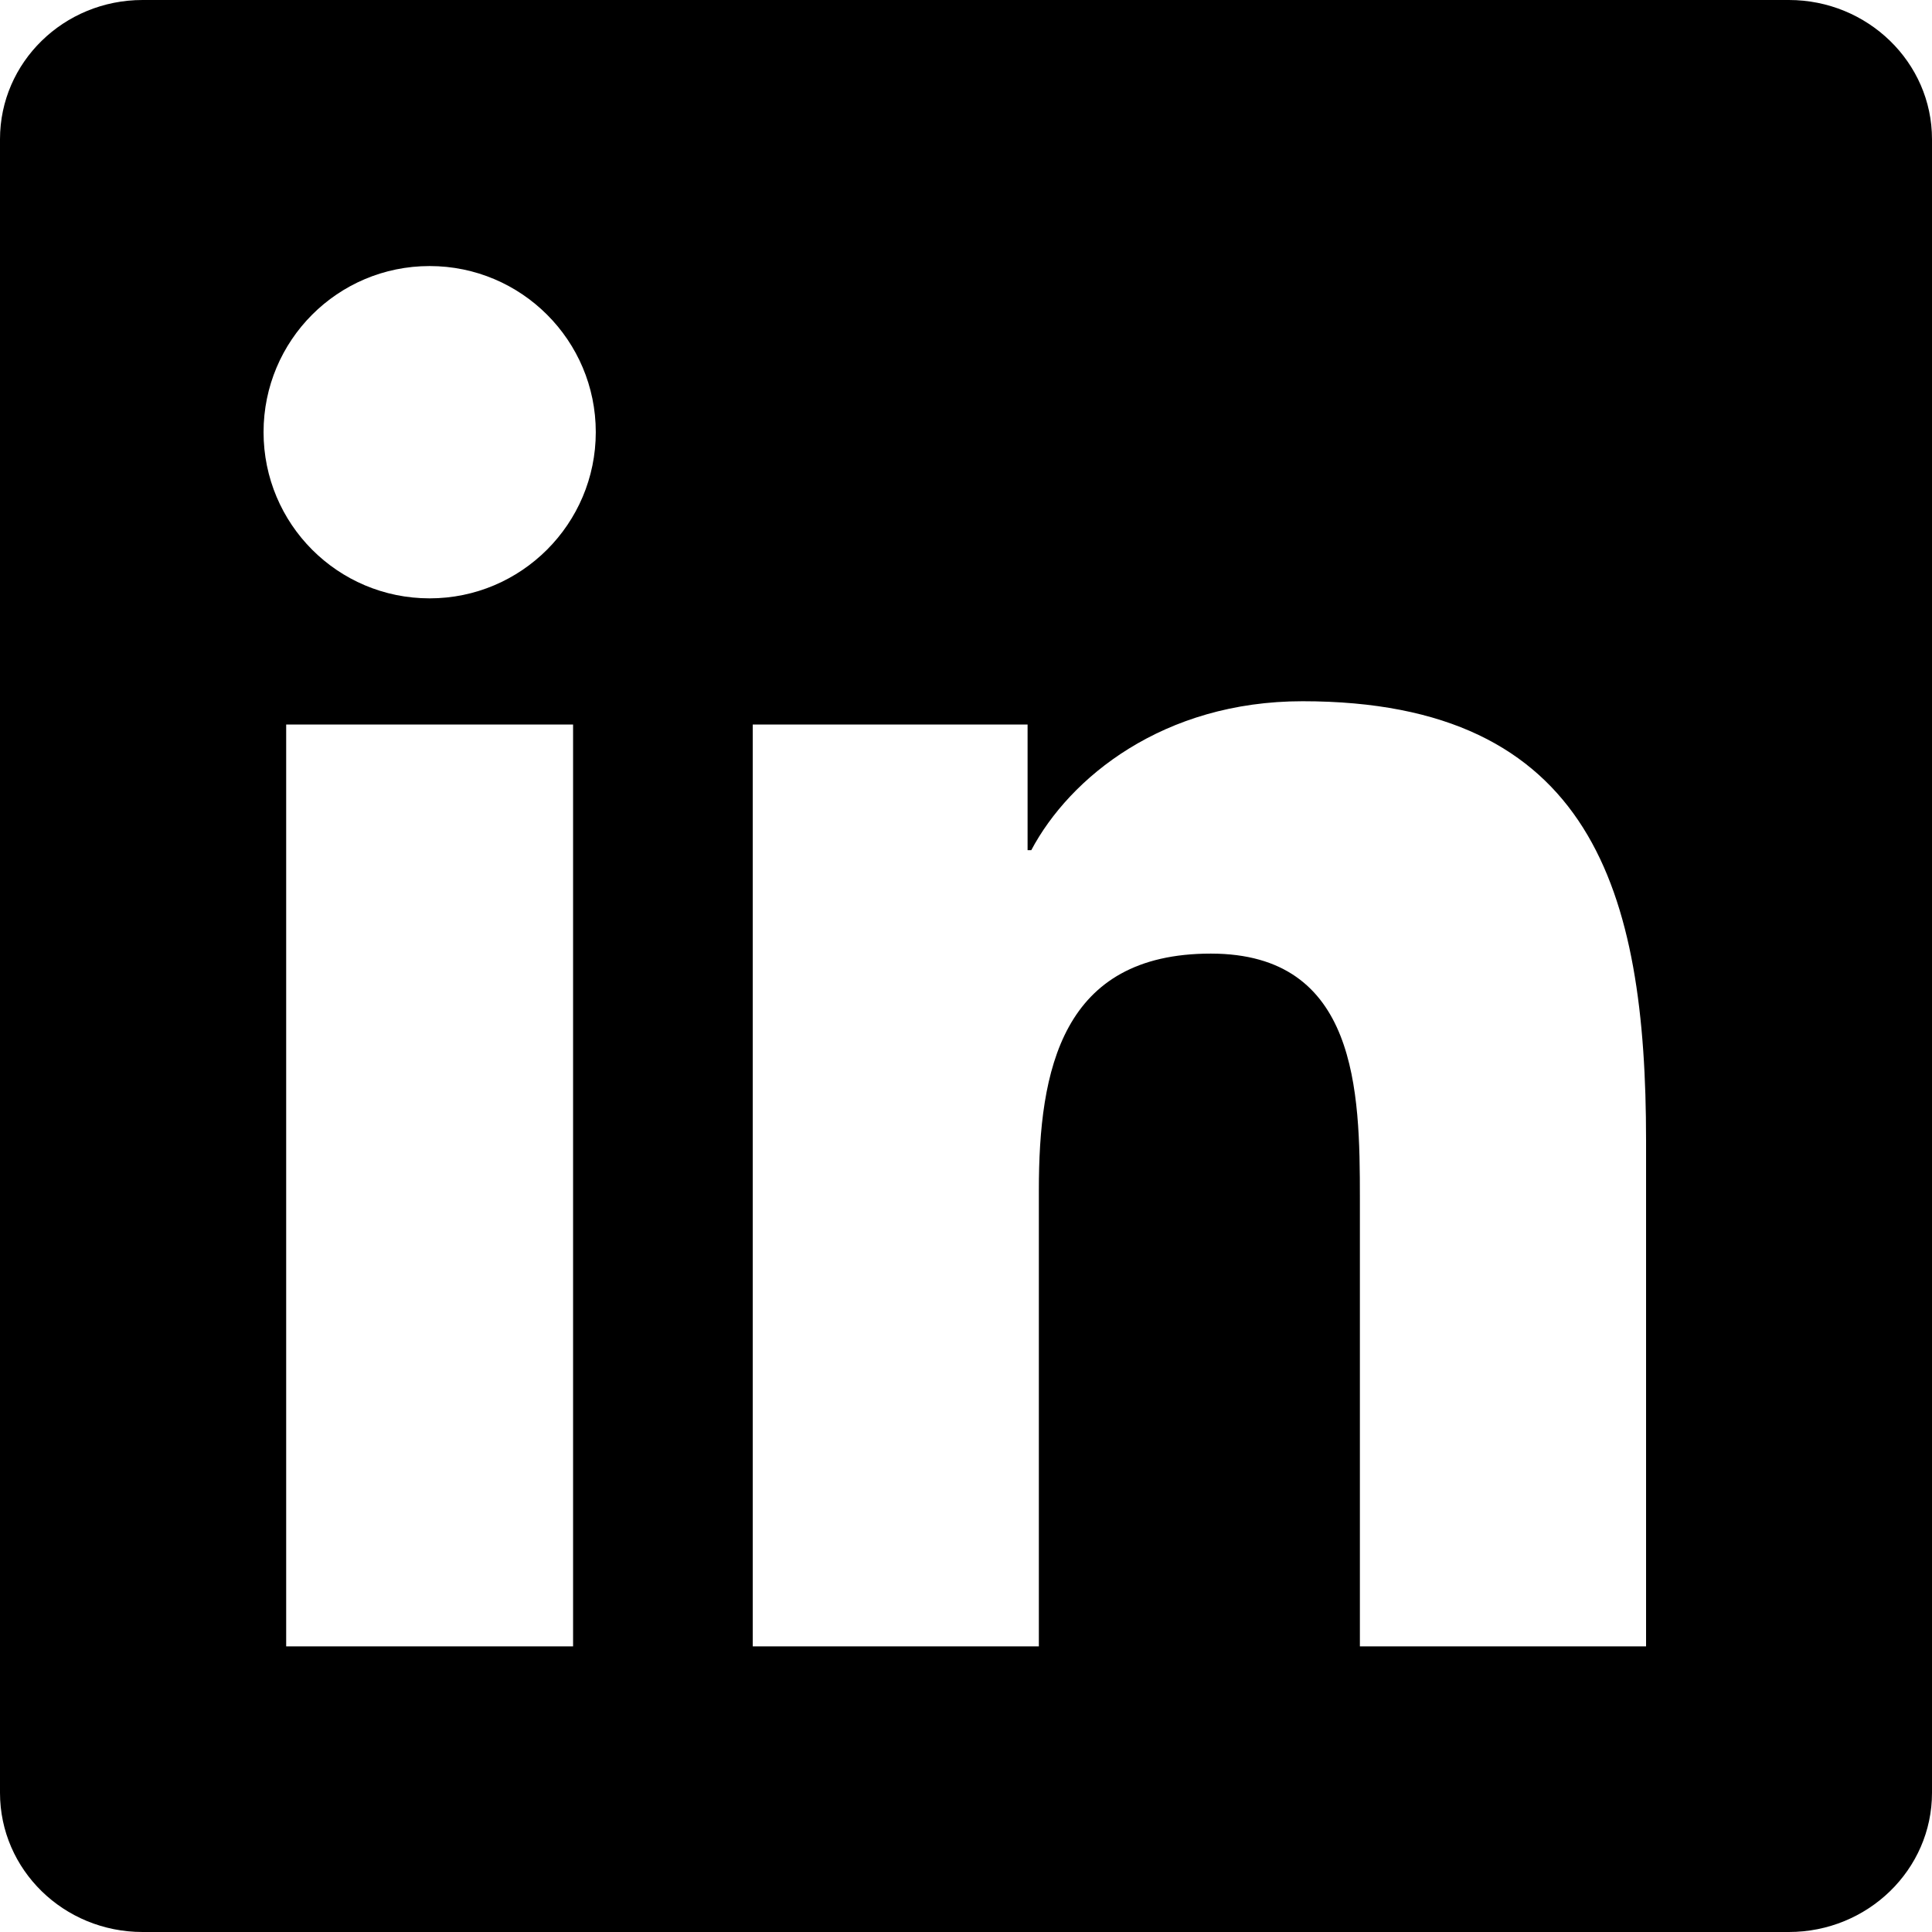
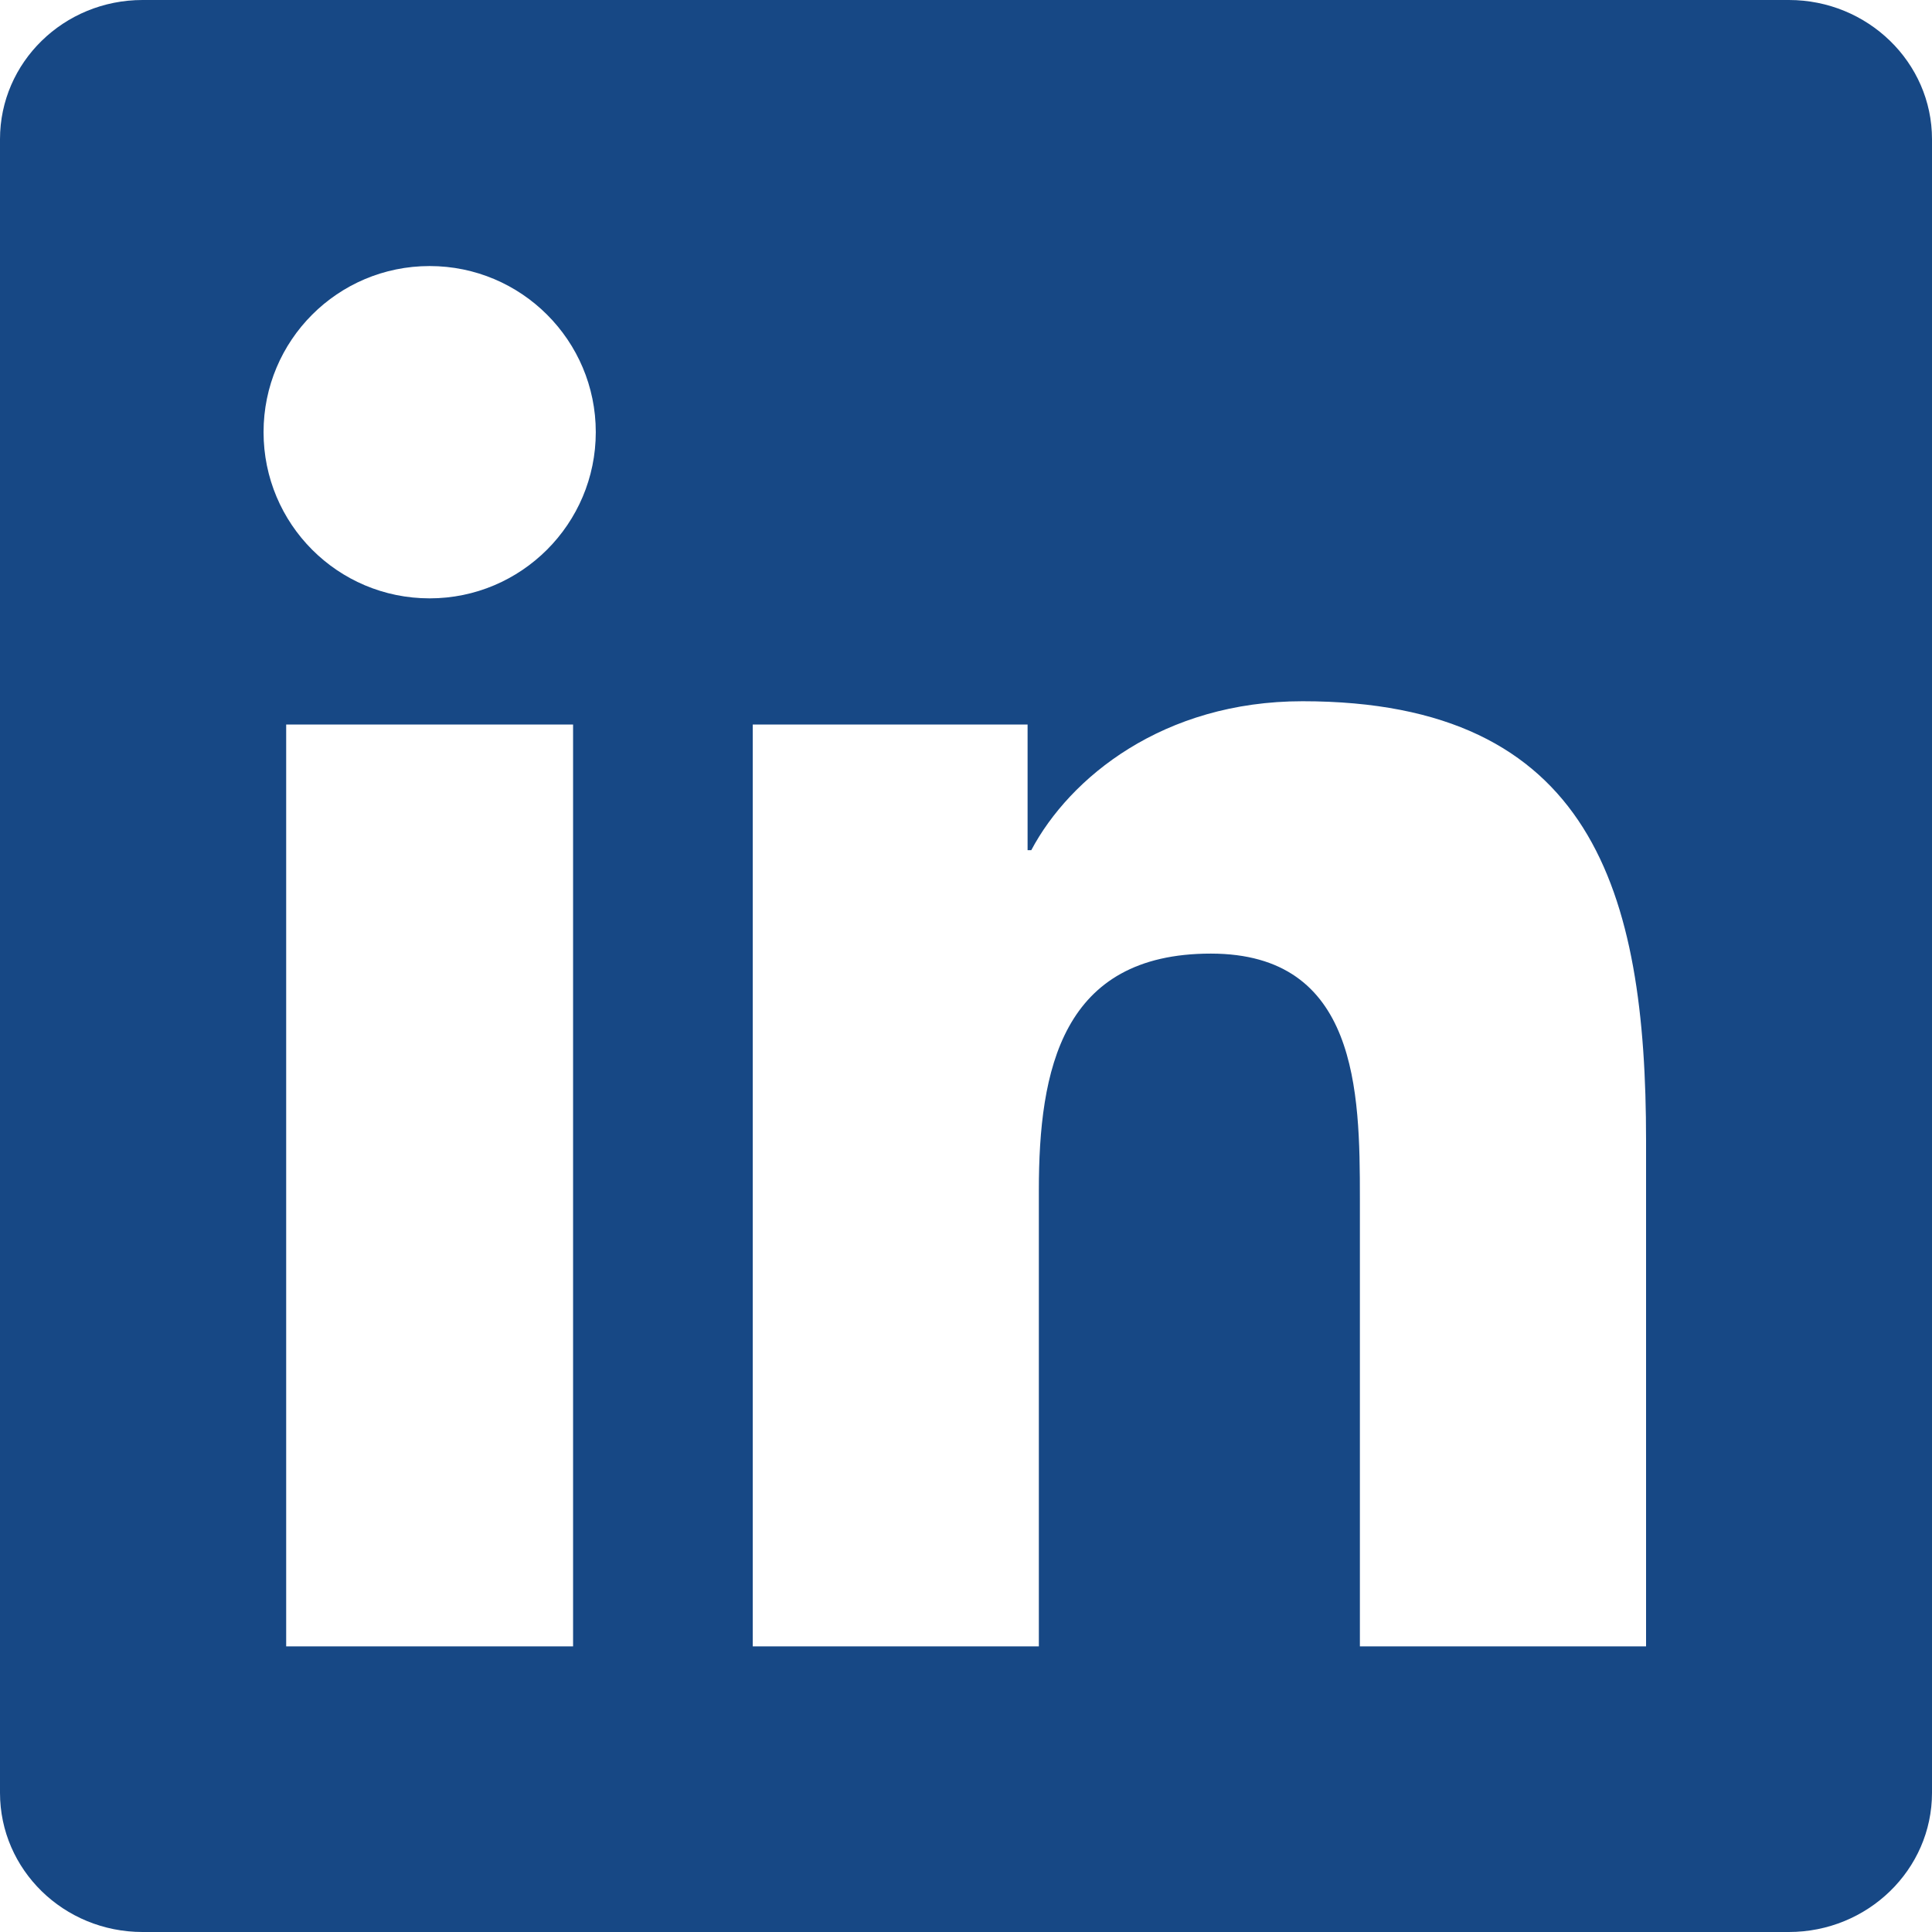
<svg xmlns="http://www.w3.org/2000/svg" role="img" viewBox="0 0 24 24">
-   <path d="M20.447 20.452h-3.554v-5.569c0-1.328-.027-3.037-1.852-3.037-1.853 0-2.136 1.445-2.136 2.939v5.667H9.351V9h3.414v1.561h.046c.477-.9 1.637-1.85 3.37-1.85 3.601 0 4.267 2.37 4.267 5.455v6.286zM5.337 7.433c-1.144 0-2.063-.926-2.063-2.065 0-1.138.92-2.063 2.063-2.063 1.14 0 2.064.925 2.064 2.063 0 1.139-.925 2.065-2.064 2.065zm1.782 13.019H3.555V9h3.564v11.452zM22.225 0H1.771C.792 0 0 .774 0 1.729v20.542C0 23.227.792 24 1.771 24h20.451C23.2 24 24 23.227 24 22.271V1.729C24 .774 23.2 0 22.222 0h.003z" />
+   <path d="M20.447 20.452h-3.554v-5.569c0-1.328-.027-3.037-1.852-3.037-1.853 0-2.136 1.445-2.136 2.939v5.667H9.351V9h3.414v1.561h.046c.477-.9 1.637-1.85 3.37-1.85 3.601 0 4.267 2.37 4.267 5.455v6.286zM5.337 7.433c-1.144 0-2.063-.926-2.063-2.065 0-1.138.92-2.063 2.063-2.063 1.14 0 2.064.925 2.064 2.063 0 1.139-.925 2.065-2.064 2.065zm1.782 13.019H3.555V9h3.564v11.452zM22.225 0H1.771C.792 0 0 .774 0 1.729v20.542C0 23.227.792 24 1.771 24h20.451C23.2 24 24 23.227 24 22.271V1.729C24 .774 23.2 0 22.222 0h.003z" fill="#174885" />
</svg>
